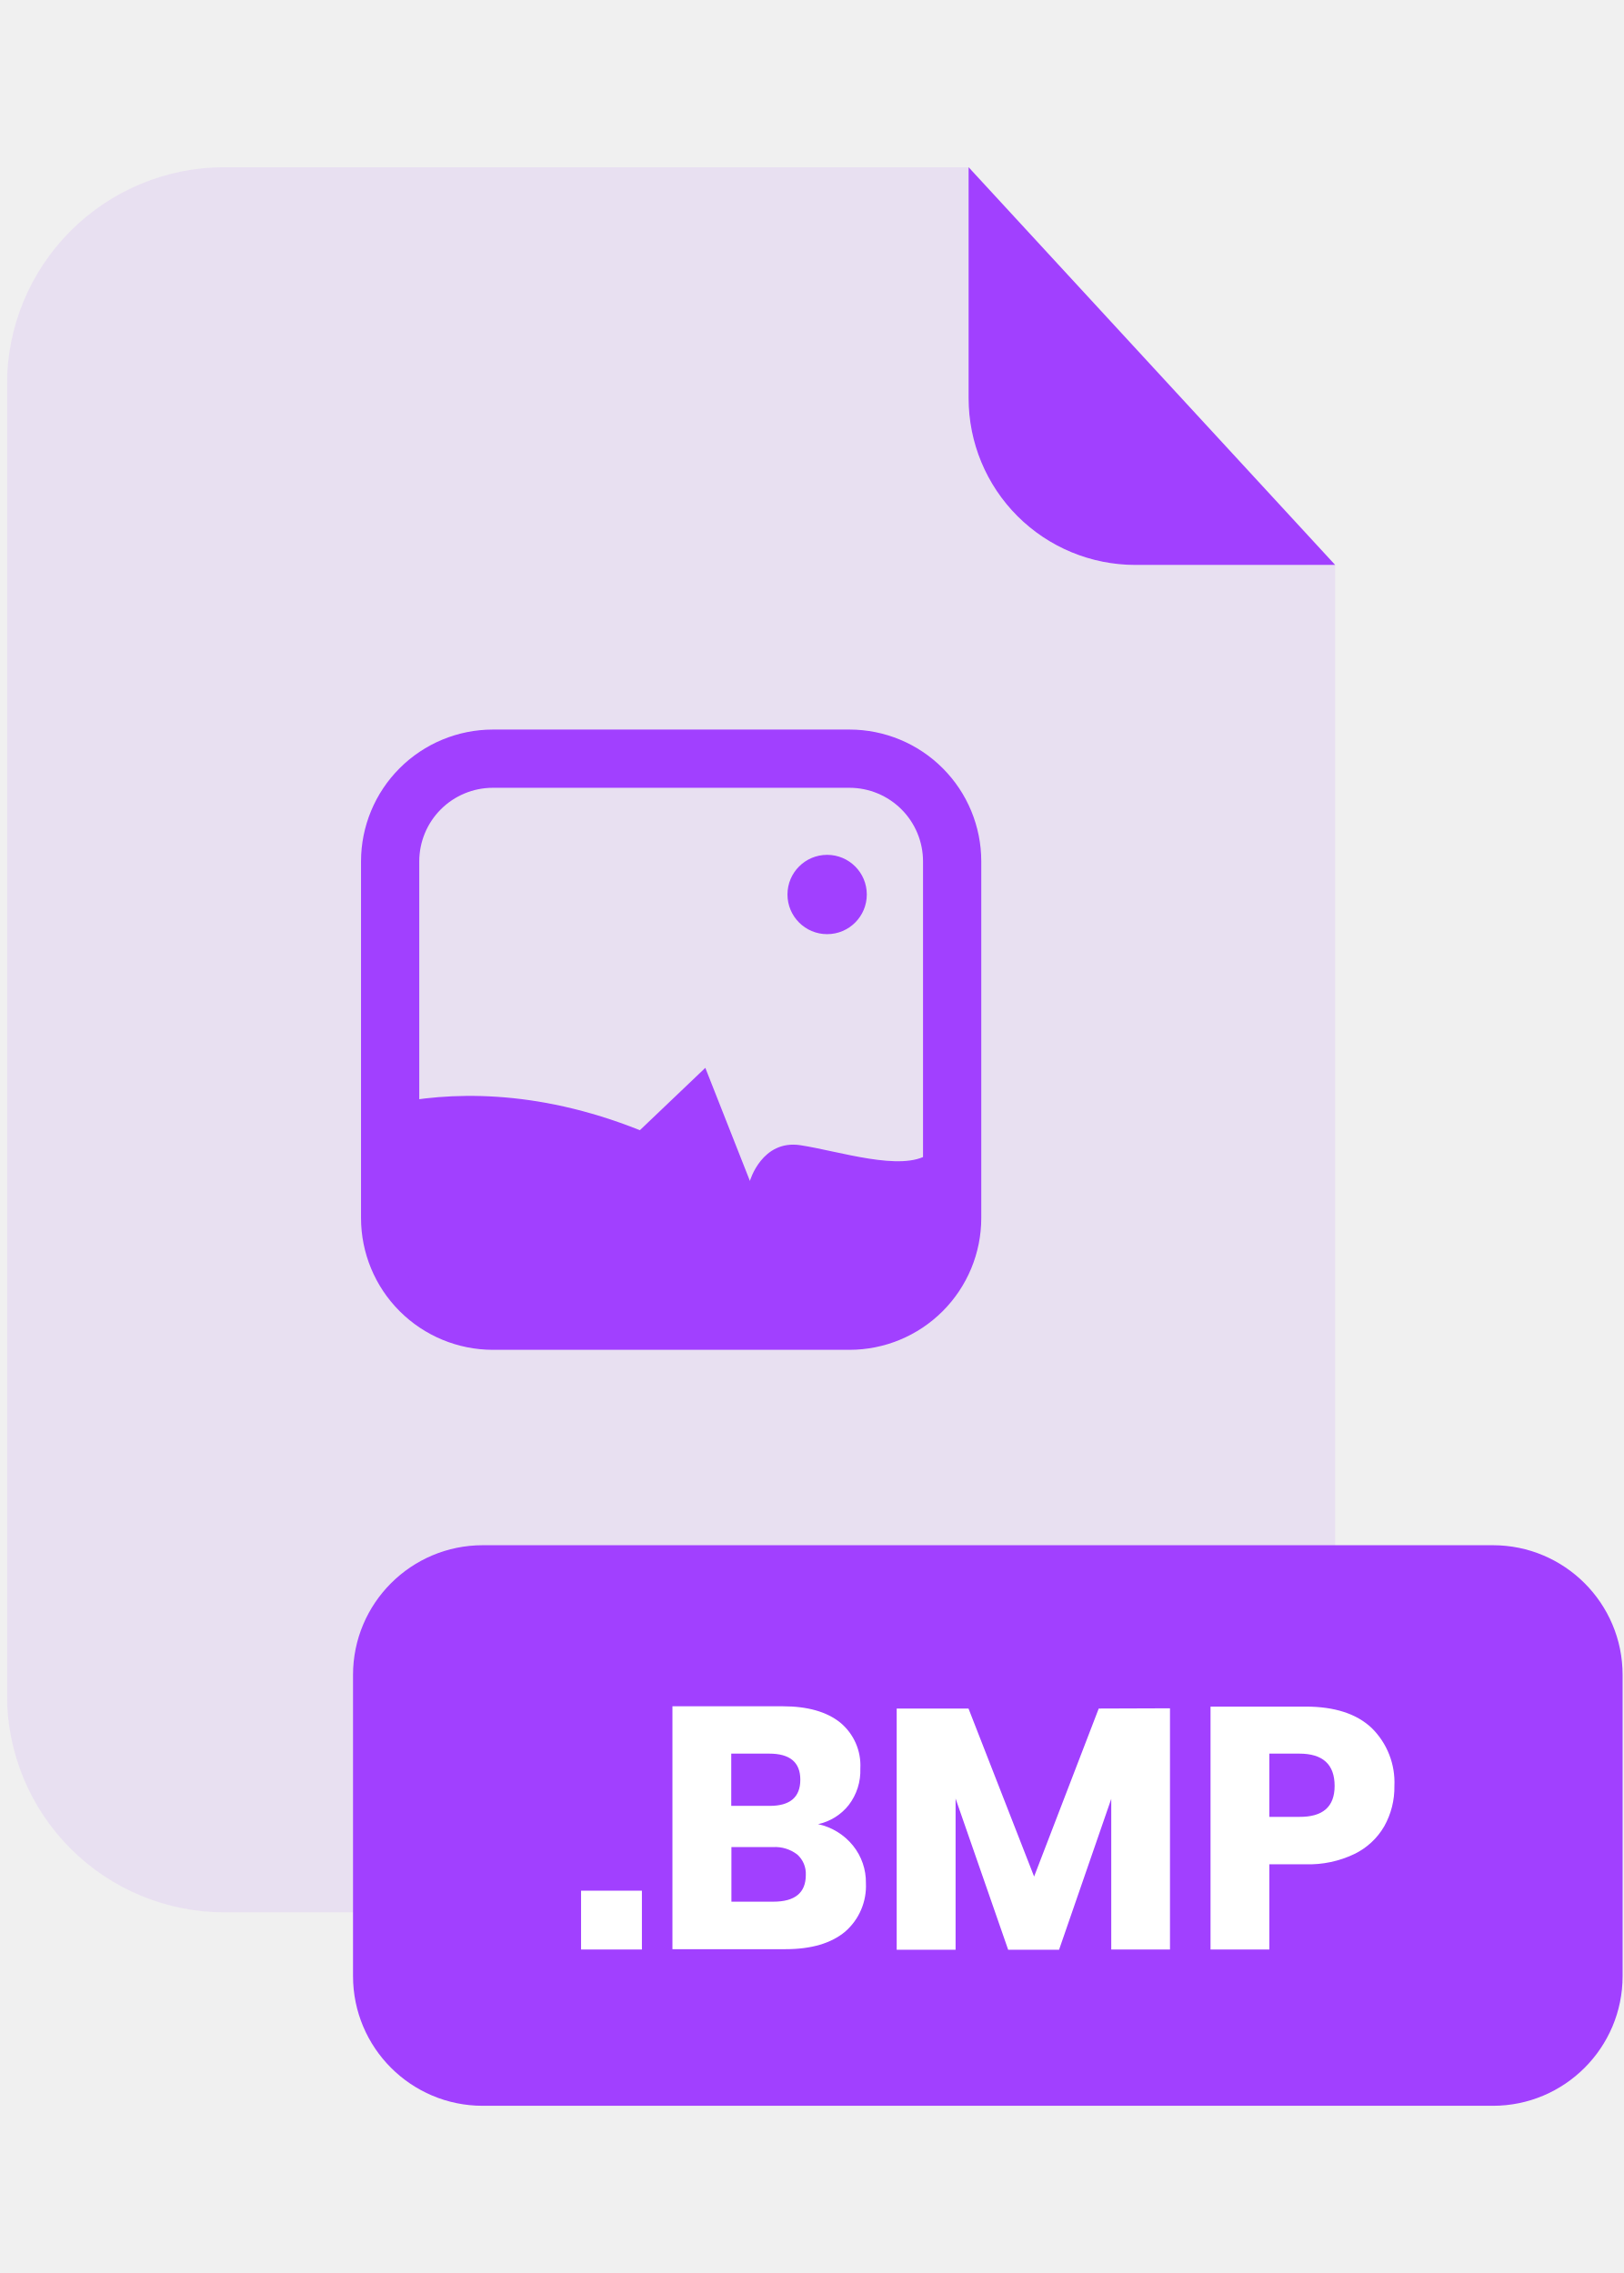
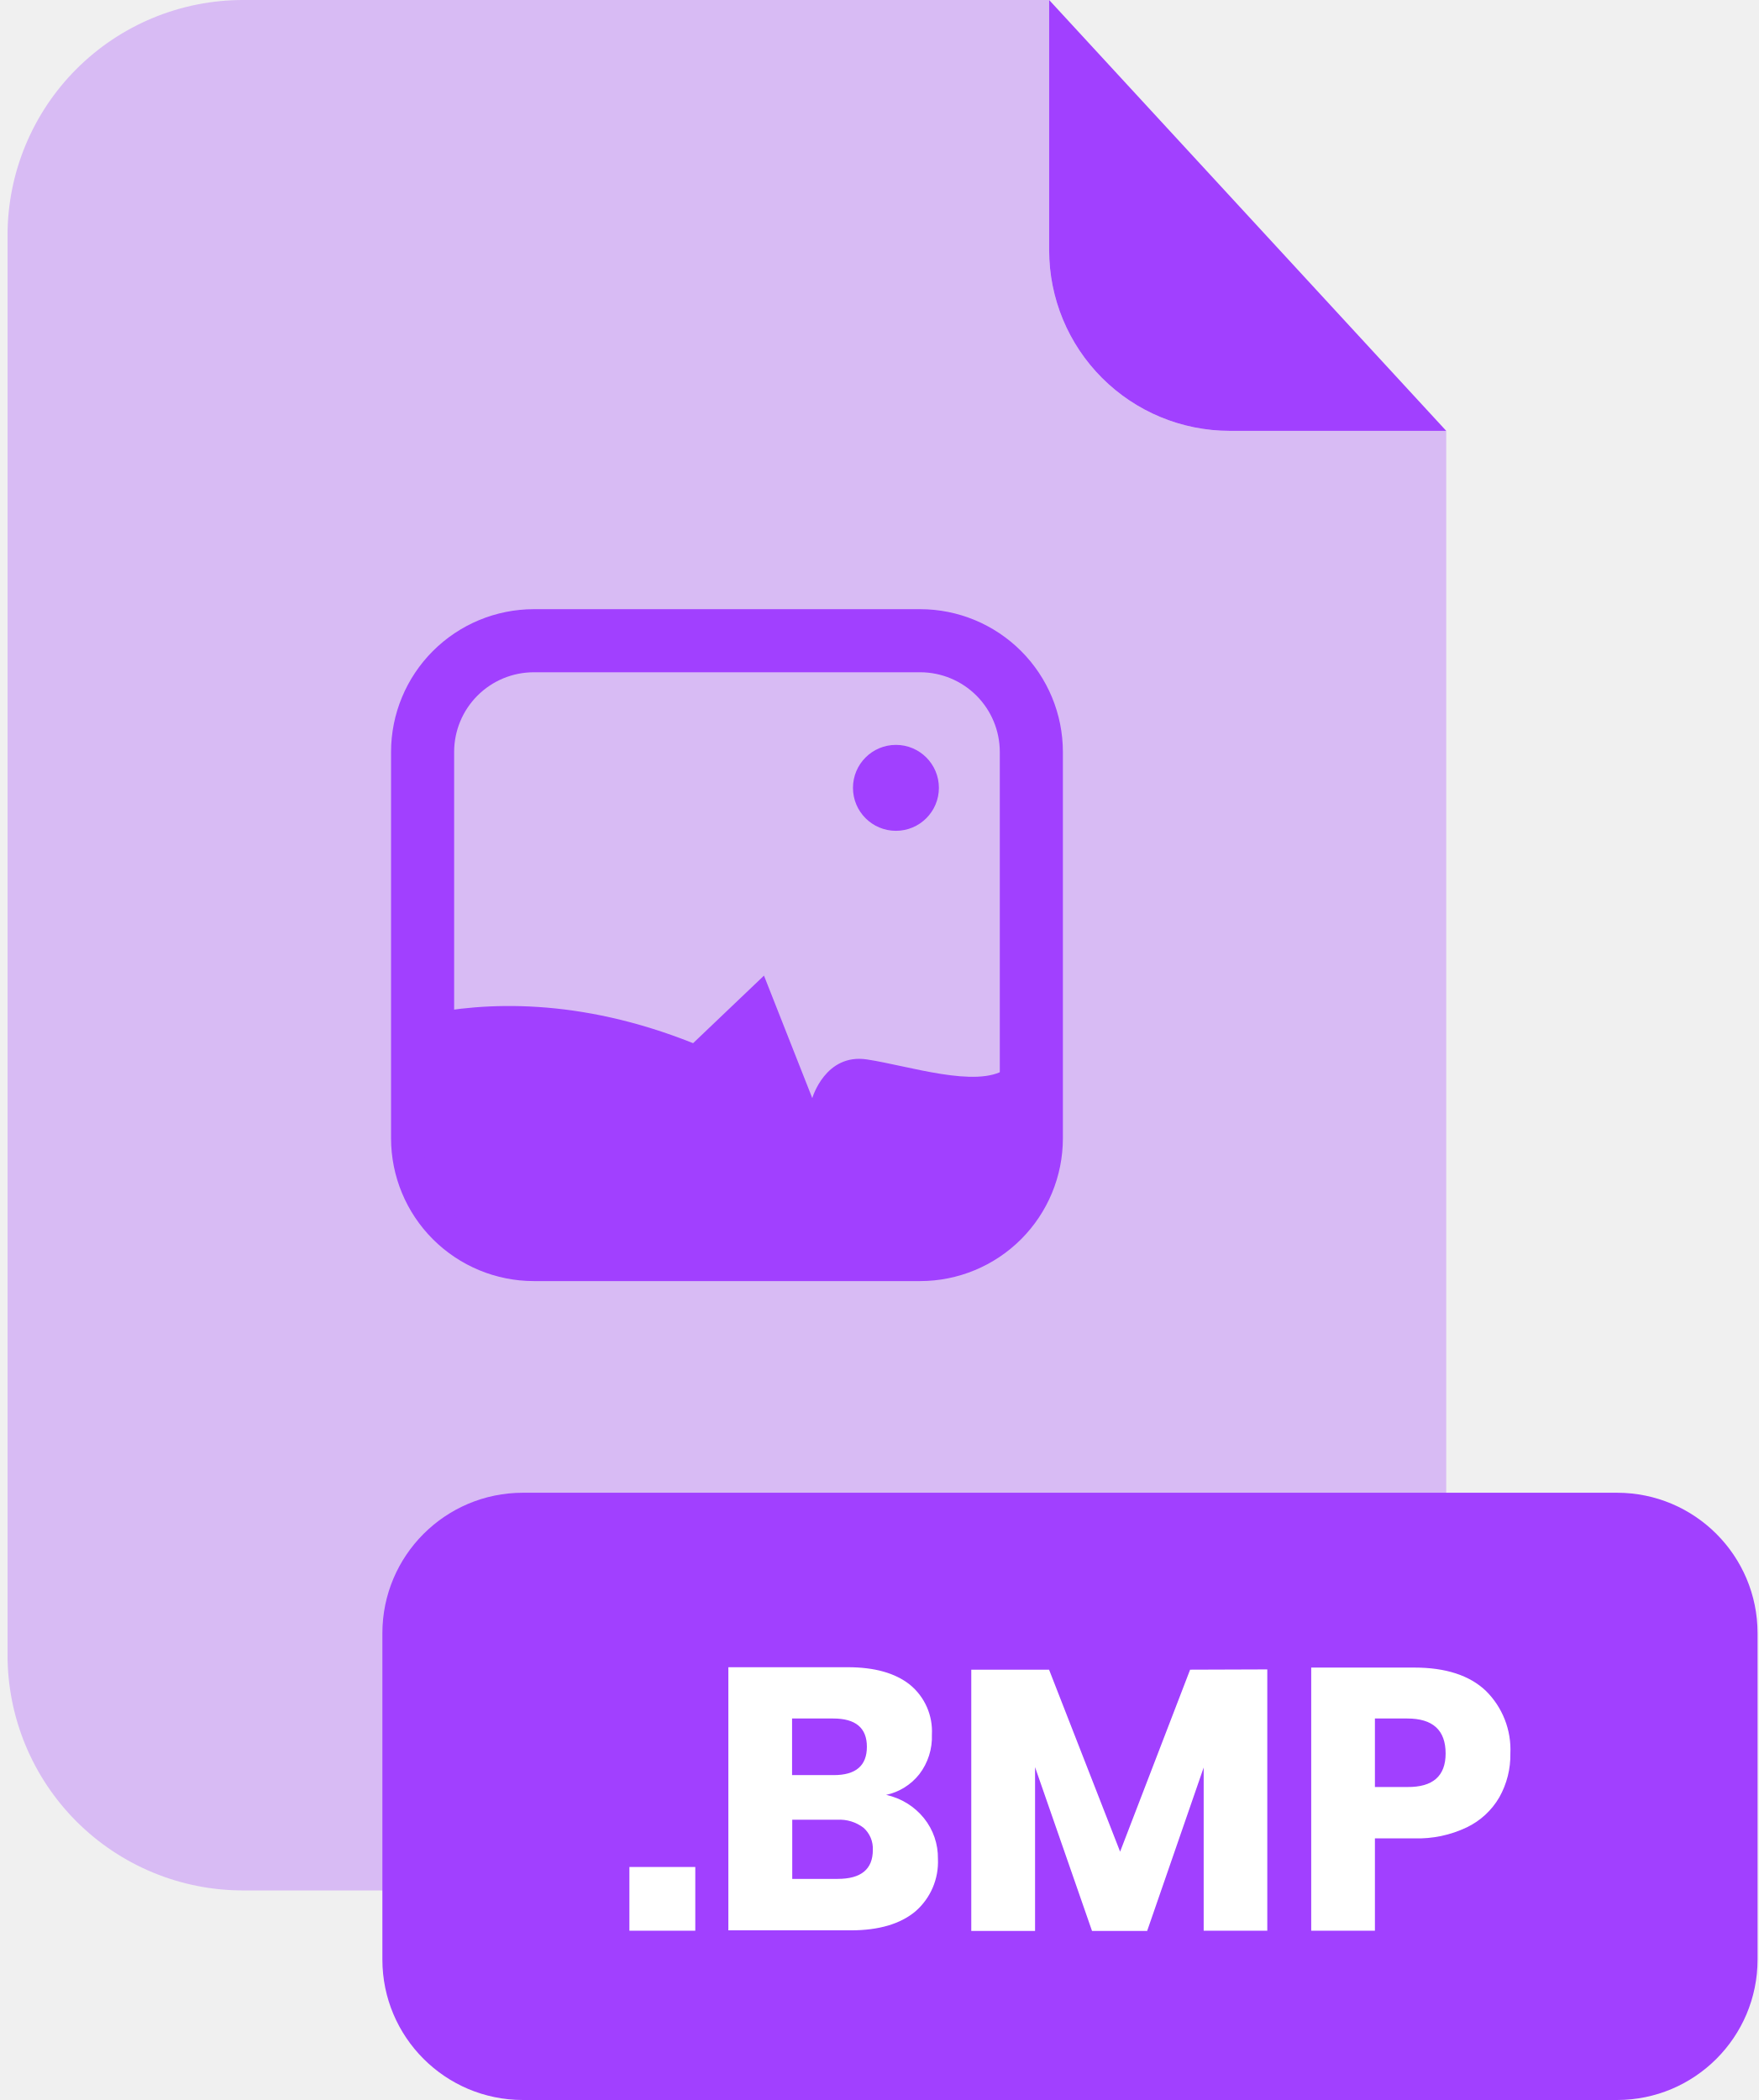
- <svg xmlns="http://www.w3.org/2000/svg" width="40" height="56" viewBox="0 0 201 240" fill="none">
-   <g clip-path="url(#clip0_2_550)">
-     <g opacity="0.3">
-       <path opacity="0.3" d="M140.53 49.24C135.061 49.237 129.817 47.064 125.949 43.198C122.081 39.332 119.905 34.089 119.9 28.62V0H27.77C24.235 -2.4406e-07 20.735 0.696 17.47 2.049C14.204 3.402 11.237 5.385 8.738 7.885C6.239 10.385 4.257 13.353 2.906 16.619C1.554 19.885 0.859 23.385 0.86 26.92V189.13C0.859 192.665 1.554 196.165 2.906 199.431C4.257 202.697 6.239 205.665 8.738 208.165C11.237 210.665 14.204 212.648 17.47 214.001C20.735 215.354 24.235 216.05 27.77 216.05H138.37C141.905 216.05 145.405 215.354 148.67 214.001C151.936 212.648 154.903 210.665 157.402 208.165C159.901 205.665 161.883 202.697 163.234 199.431C164.586 196.165 165.281 192.665 165.28 189.13V49.25L140.53 49.24Z" fill="#A140FF" />
-     </g>
-     <path d="M165.28 49.24H140.53C135.061 49.237 129.817 47.064 125.949 43.198C122.081 39.332 119.905 34.089 119.9 28.62V0L165.28 49.24Z" fill="#A140FF" />
-     <path d="M184.8 170.6H59.76C50.89 170.6 43.7 177.79 43.7 186.66V223.94C43.7 232.81 50.89 240 59.76 240H184.8C193.67 240 200.86 232.81 200.86 223.94V186.66C200.86 177.79 193.67 170.6 184.8 170.6Z" fill="#A140FF" />
-     <path d="M79.46 213.37V220.65H71.93V213.37H79.46Z" fill="white" />
-     <path d="M105.6 207.8C106.655 209.114 107.217 210.755 107.19 212.44C107.242 213.569 107.038 214.696 106.593 215.735C106.148 216.774 105.473 217.699 104.62 218.44C102.9 219.88 100.44 220.61 97.24 220.61H83.24V190.54H96.89C99.95 190.54 102.317 191.207 103.99 192.54C104.827 193.226 105.49 194.1 105.926 195.09C106.362 196.08 106.559 197.16 106.5 198.24C106.563 199.872 106.054 201.474 105.06 202.77C104.108 203.972 102.769 204.806 101.27 205.13C102.977 205.498 104.505 206.44 105.6 207.8ZM90.52 202.87H95.28C97.807 202.87 99.07 201.79 99.07 199.63C99.07 197.47 97.78 196.393 95.2 196.4H90.52V202.87ZM99.75 211.42C99.773 210.946 99.69 210.473 99.507 210.035C99.323 209.597 99.044 209.206 98.69 208.89C97.833 208.233 96.768 207.907 95.69 207.97H90.54V214.73H95.73C98.41 214.73 99.75 213.627 99.75 211.42Z" fill="white" />
-     <path d="M144.83 190.79V220.65H137.56V202L131.1 220.68H124.8L118.29 201.96V220.68H111V190.82H119.89L128.01 211.62L136.01 190.82L144.83 190.79Z" fill="white" />
-     <path d="M157.13 210.1V220.65H149.85V190.58H161.63C165.21 190.58 167.933 191.463 169.8 193.23C170.746 194.16 171.485 195.28 171.969 196.515C172.454 197.751 172.672 199.075 172.61 200.4C172.642 202.149 172.207 203.875 171.35 205.4C170.485 206.895 169.188 208.094 167.63 208.84C165.759 209.732 163.702 210.164 161.63 210.1H157.13ZM165.21 200.4C165.21 197.733 163.75 196.4 160.83 196.4H157.13V204.23H160.83C163.75 204.257 165.21 202.98 165.21 200.4Z" fill="white" />
-     <path d="M105.16 146.41H61C56.676 146.405 52.531 144.685 49.473 141.627C46.415 138.57 44.695 134.424 44.69 130.1V85.93C44.695 81.606 46.415 77.46 49.473 74.403C52.531 71.345 56.676 69.625 61 69.62H105.17C109.493 69.625 113.638 71.346 116.694 74.404C119.75 77.461 121.467 81.607 121.47 85.93V130.1C121.467 134.425 119.748 138.572 116.69 141.63C113.632 144.688 109.485 146.407 105.16 146.41ZM61 76.83C58.587 76.833 56.274 77.792 54.568 79.498C52.862 81.204 51.903 83.517 51.9 85.93V130.1C51.903 132.513 52.862 134.826 54.568 136.532C56.274 138.238 58.587 139.197 61 139.2H105.17C107.581 139.195 109.891 138.234 111.595 136.528C113.299 134.822 114.257 132.511 114.26 130.1V85.93C114.257 83.519 113.299 81.208 111.595 79.502C109.891 77.796 107.581 76.835 105.17 76.83H61Z" fill="#A140FF" />
-     <path d="M117.86 121.7V130.1C117.857 133.467 116.519 136.696 114.137 139.077C111.756 141.458 108.527 142.797 105.16 142.8H61C57.631 142.8 54.399 141.462 52.016 139.081C49.633 136.699 48.293 133.469 48.29 130.1V116C55.37 114.48 66.14 114 79.21 119.22L87.31 111.5L92.83 125.5C92.83 125.5 94.31 120.35 99.09 121.08C103.87 121.81 111.61 124.4 114.92 122.19C115.809 121.678 116.853 121.504 117.86 121.7Z" fill="#A140FF" />
-     <path d="M102.39 94.95C105.102 94.95 107.3 92.752 107.3 90.04C107.3 87.328 105.102 85.13 102.39 85.13C99.678 85.13 97.48 87.328 97.48 90.04C97.48 92.752 99.678 94.95 102.39 94.95Z" fill="#A140FF" />
+ <svg xmlns="http://www.w3.org/2000/svg" fill="none" viewBox="0 0 201 240">
+   <g clip-path="url(#a)">
+     <path fill="#A140FF" d="M140.53 49.24C135.061 49.237 129.817 47.064 125.949 43.198C122.081 39.332 119.905 34.089 119.9 28.62V0H27.77C24.235 -2.4406e-07 20.735 0.696 17.47 2.049C14.204 3.402 11.237 5.385 8.738 7.885C6.239 10.385 4.257 13.353 2.906 16.619C1.554 19.885 0.859 23.385 0.86 26.92V189.13C0.859 192.665 1.554 196.165 2.906 199.431C4.257 202.697 6.239 205.665 8.738 208.165C11.237 210.665 14.204 212.648 17.47 214.001C20.735 215.354 24.235 216.05 27.77 216.05H138.37C141.905 216.05 145.405 215.354 148.67 214.001C151.936 212.648 154.903 210.665 157.402 208.165C159.901 205.665 161.883 202.697 163.234 199.431C164.586 196.165 165.281 192.665 165.28 189.13V49.25L140.53 49.24Z" opacity=".3" />
+     <path fill="#A140FF" d="M165.28 49.24H140.53C135.061 49.237 129.817 47.064 125.949 43.198 122.081 39.332 119.905 34.089 119.9 28.62V0L165.28 49.24ZM184.8 170.6H59.76C50.89 170.6 43.7 177.79 43.7 186.66V223.94C43.7 232.81 50.89 240 59.76 240H184.8C193.67 240 200.86 232.81 200.86 223.94V186.66C200.86 177.79 193.67 170.6 184.8 170.6Z" />
+     <path fill="#fff" d="M79.46 213.37V220.65H71.93V213.37H79.46ZM105.6 207.8C106.655 209.114 107.217 210.755 107.19 212.44 107.242 213.569 107.038 214.696 106.593 215.735 106.148 216.774 105.473 217.699 104.62 218.44 102.9 219.88 100.44 220.61 97.24 220.61H83.24V190.54H96.89C99.95 190.54 102.317 191.207 103.99 192.54 104.827 193.226 105.49 194.1 105.926 195.09 106.362 196.08 106.559 197.16 106.5 198.24 106.563 199.872 106.054 201.474 105.06 202.77 104.108 203.972 102.769 204.806 101.27 205.13 102.977 205.498 104.505 206.44 105.6 207.8ZM90.52 202.87H95.28C97.807 202.87 99.07 201.79 99.07 199.63 99.07 197.47 97.78 196.393 95.2 196.4H90.52V202.87ZM99.75 211.42C99.773 210.946 99.69 210.473 99.507 210.035 99.323 209.597 99.044 209.206 98.69 208.89 97.833 208.233 96.768 207.907 95.69 207.97H90.54V214.73H95.73C98.41 214.73 99.75 213.627 99.75 211.42ZM144.83 190.79V220.65H137.56V202L131.1 220.68H124.8L118.29 201.96V220.68H111V190.82H119.89L128.01 211.62 136.01 190.82 144.83 190.79ZM157.13 210.1V220.65H149.85V190.58H161.63C165.21 190.58 167.933 191.463 169.8 193.23 170.746 194.16 171.485 195.28 171.969 196.515 172.454 197.751 172.672 199.075 172.61 200.4 172.642 202.149 172.207 203.875 171.35 205.4 170.485 206.895 169.188 208.094 167.63 208.84 165.759 209.732 163.702 210.164 161.63 210.1H157.13ZM165.21 200.4C165.21 197.733 163.75 196.4 160.83 196.4H157.13V204.23H160.83C163.75 204.257 165.21 202.98 165.21 200.4Z" />
+     <path fill="#A140FF" d="M105.16 146.41H61C56.676 146.405 52.531 144.685 49.473 141.627C46.415 138.57 44.695 134.424 44.69 130.1V85.93C44.695 81.606 46.415 77.46 49.473 74.403C52.531 71.345 56.676 69.625 61 69.62H105.17C109.493 69.625 113.638 71.346 116.694 74.404C119.75 77.461 121.467 81.607 121.47 85.93V130.1C121.467 134.425 119.748 138.572 116.69 141.63C113.632 144.688 109.485 146.407 105.16 146.41ZM61 76.83C58.587 76.833 56.274 77.792 54.568 79.498C52.862 81.204 51.903 83.517 51.9 85.93V130.1C51.903 132.513 52.862 134.826 54.568 136.532C56.274 138.238 58.587 139.197 61 139.2H105.17C107.581 139.195 109.891 138.234 111.595 136.528C113.299 134.822 114.257 132.511 114.26 130.1V85.93C114.257 83.519 113.299 81.208 111.595 79.502C109.891 77.796 107.581 76.835 105.17 76.83H61Z" />
+     <path fill="#A140FF" d="M117.86 121.7V130.1C117.857 133.467 116.519 136.696 114.137 139.077 111.756 141.458 108.527 142.797 105.16 142.8H61C57.631 142.8 54.399 141.462 52.016 139.081 49.633 136.699 48.293 133.469 48.29 130.1V116C55.37 114.48 66.14 114 79.21 119.22L87.31 111.5 92.83 125.5C92.83 125.5 94.31 120.35 99.09 121.08 103.87 121.81 111.61 124.4 114.92 122.19 115.809 121.678 116.853 121.504 117.86 121.7ZM102.39 94.95C105.102 94.95 107.3 92.752 107.3 90.04 107.3 87.328 105.102 85.13 102.39 85.13 99.678 85.13 97.48 87.328 97.48 90.04 97.48 92.752 99.678 94.95 102.39 94.95Z" />
  </g>
  <defs>
-     <clipPath id="clip0_2_550">
-       <rect width="200" height="240" fill="white" transform="translate(0.860107)" />
+     <clipPath id="a">
+       <path fill="#fff" d="M0 0H200V240H0z" transform="translate(.86)" />
    </clipPath>
  </defs>
</svg>
